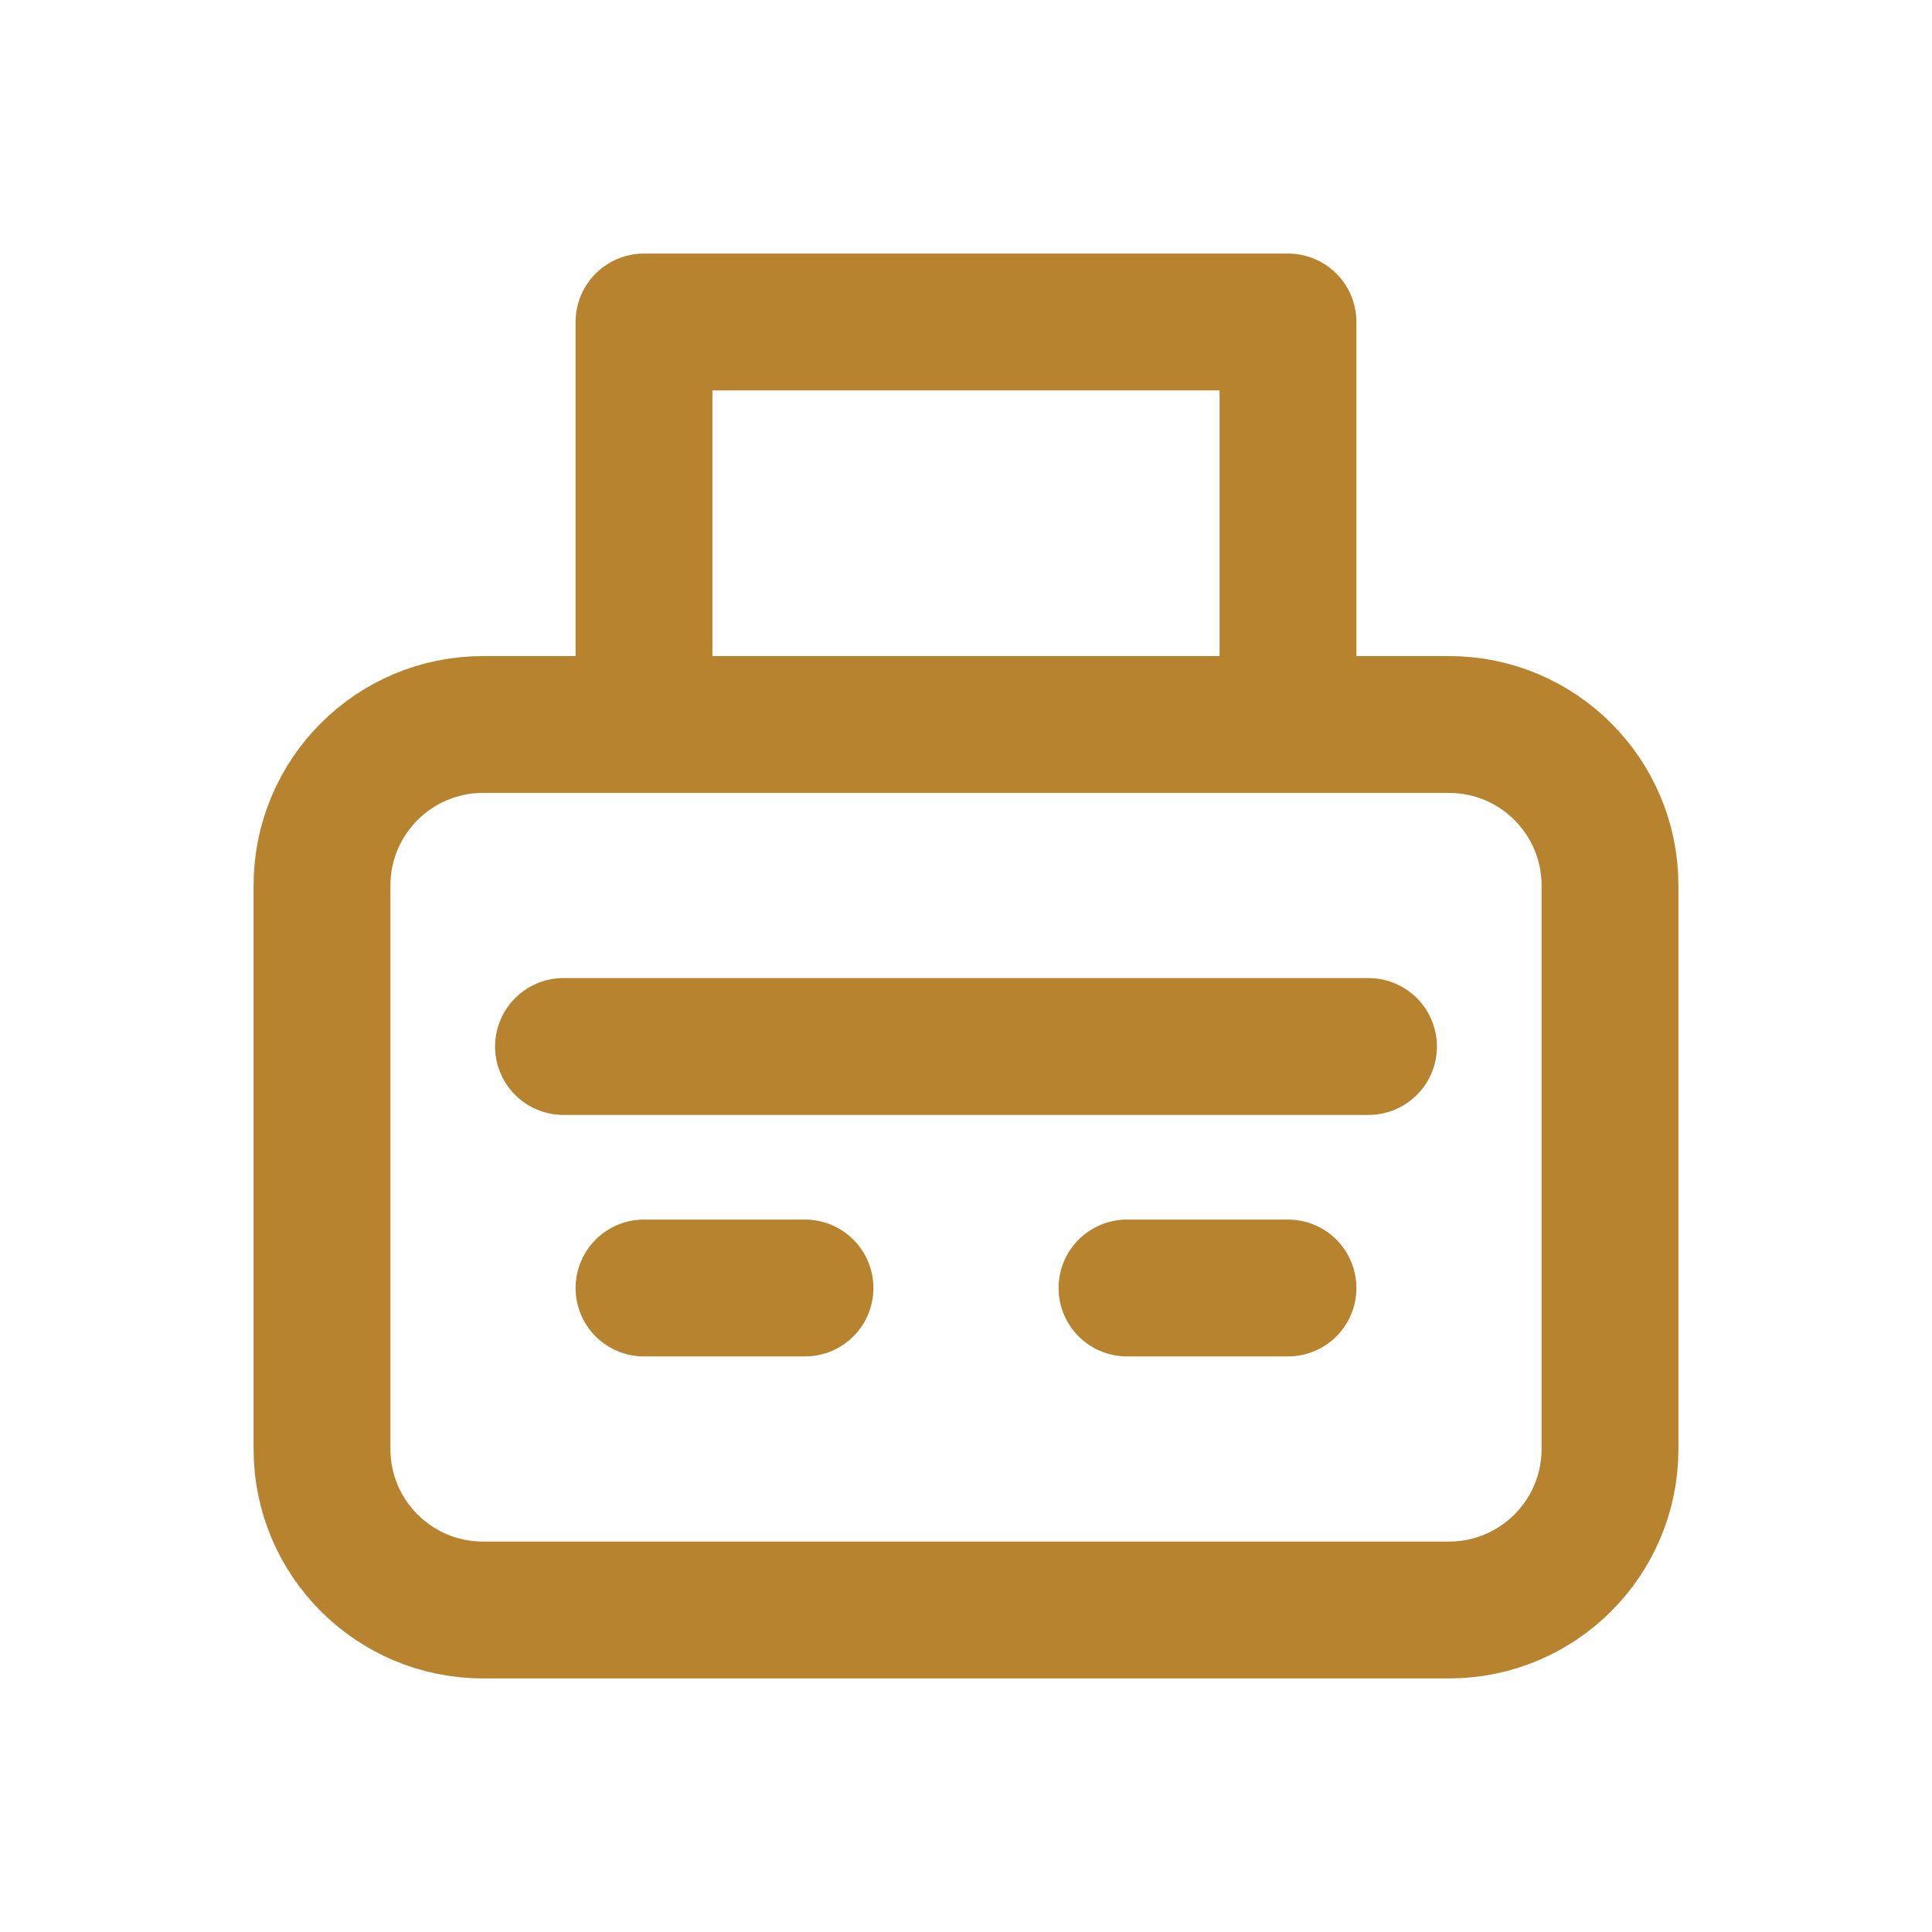
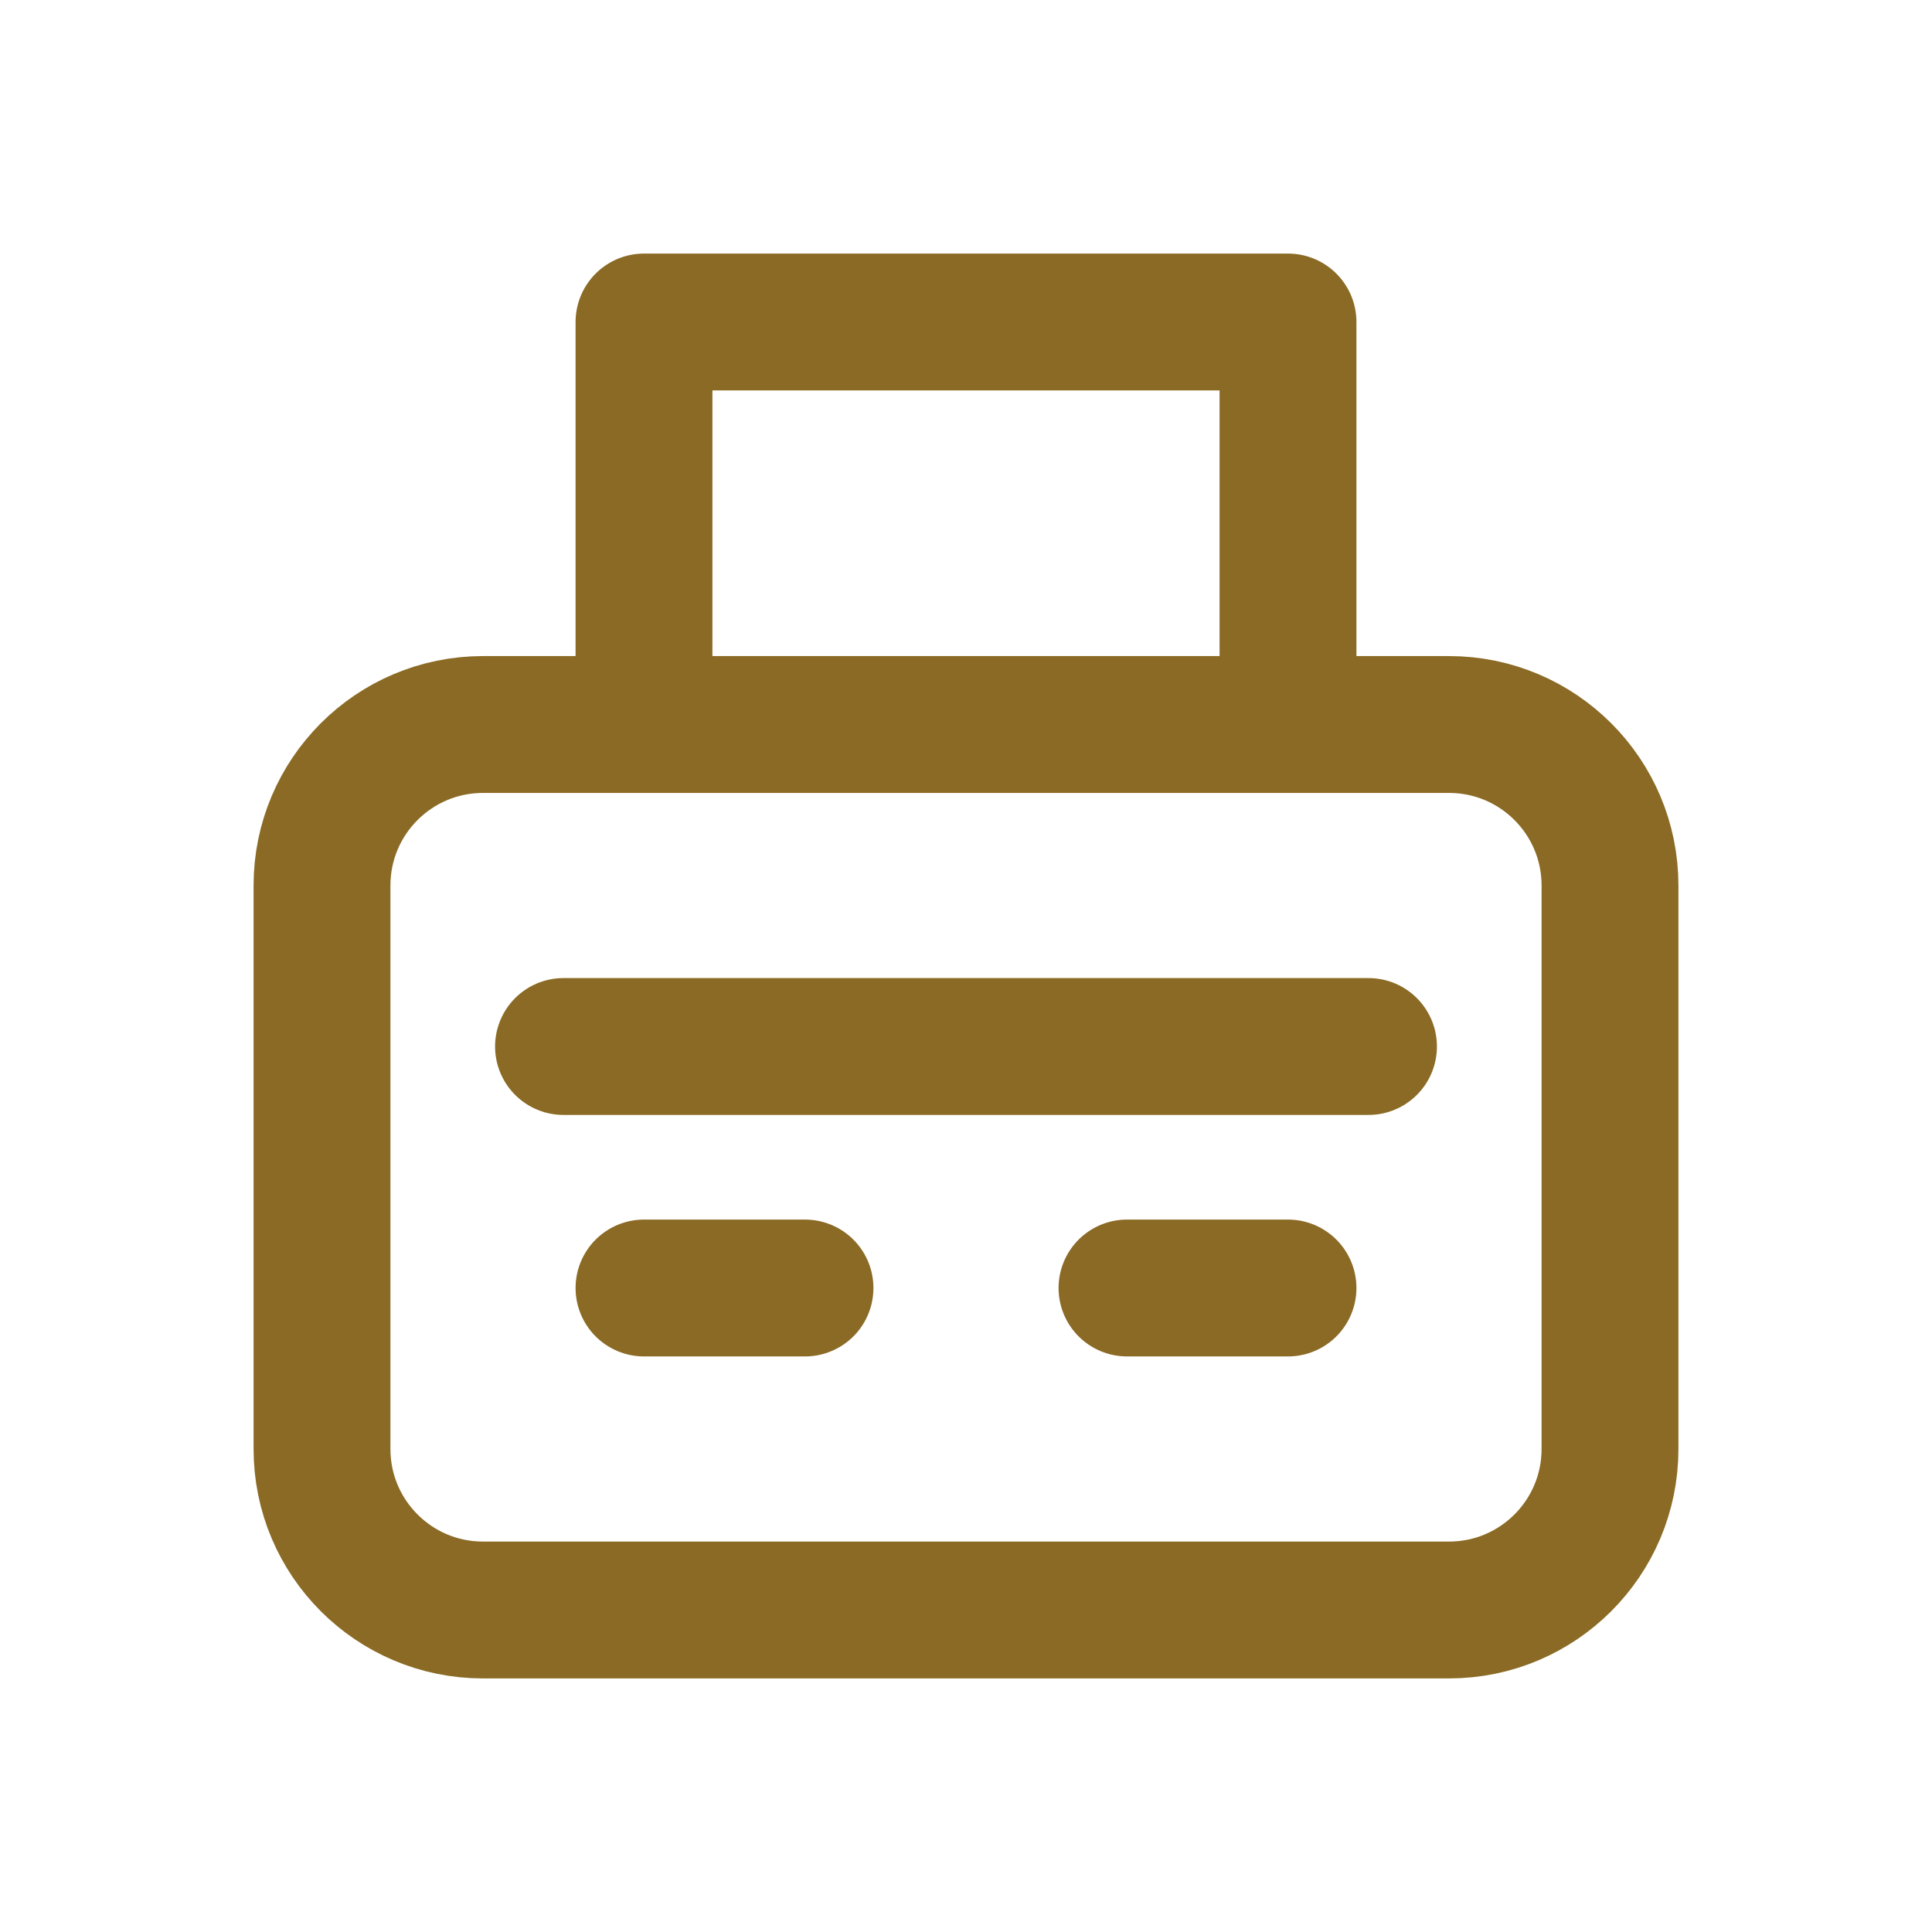
- <svg xmlns="http://www.w3.org/2000/svg" viewBox="0 0 24 24" fill="none" stroke="#B7832E" stroke-width="1.7" stroke-linecap="round" stroke-linejoin="round">
+ <svg xmlns="http://www.w3.org/2000/svg" viewBox="0 0 24 24" fill="none" stroke="#8a6a24" stroke-width="1.7" stroke-linecap="round" stroke-linejoin="round">
  <rect x="4" y="9" width="16" height="11" rx="2" />
  <path d="M8 9V4h8v5M7 13h10M8 16h2m4 0h2" />
</svg>
